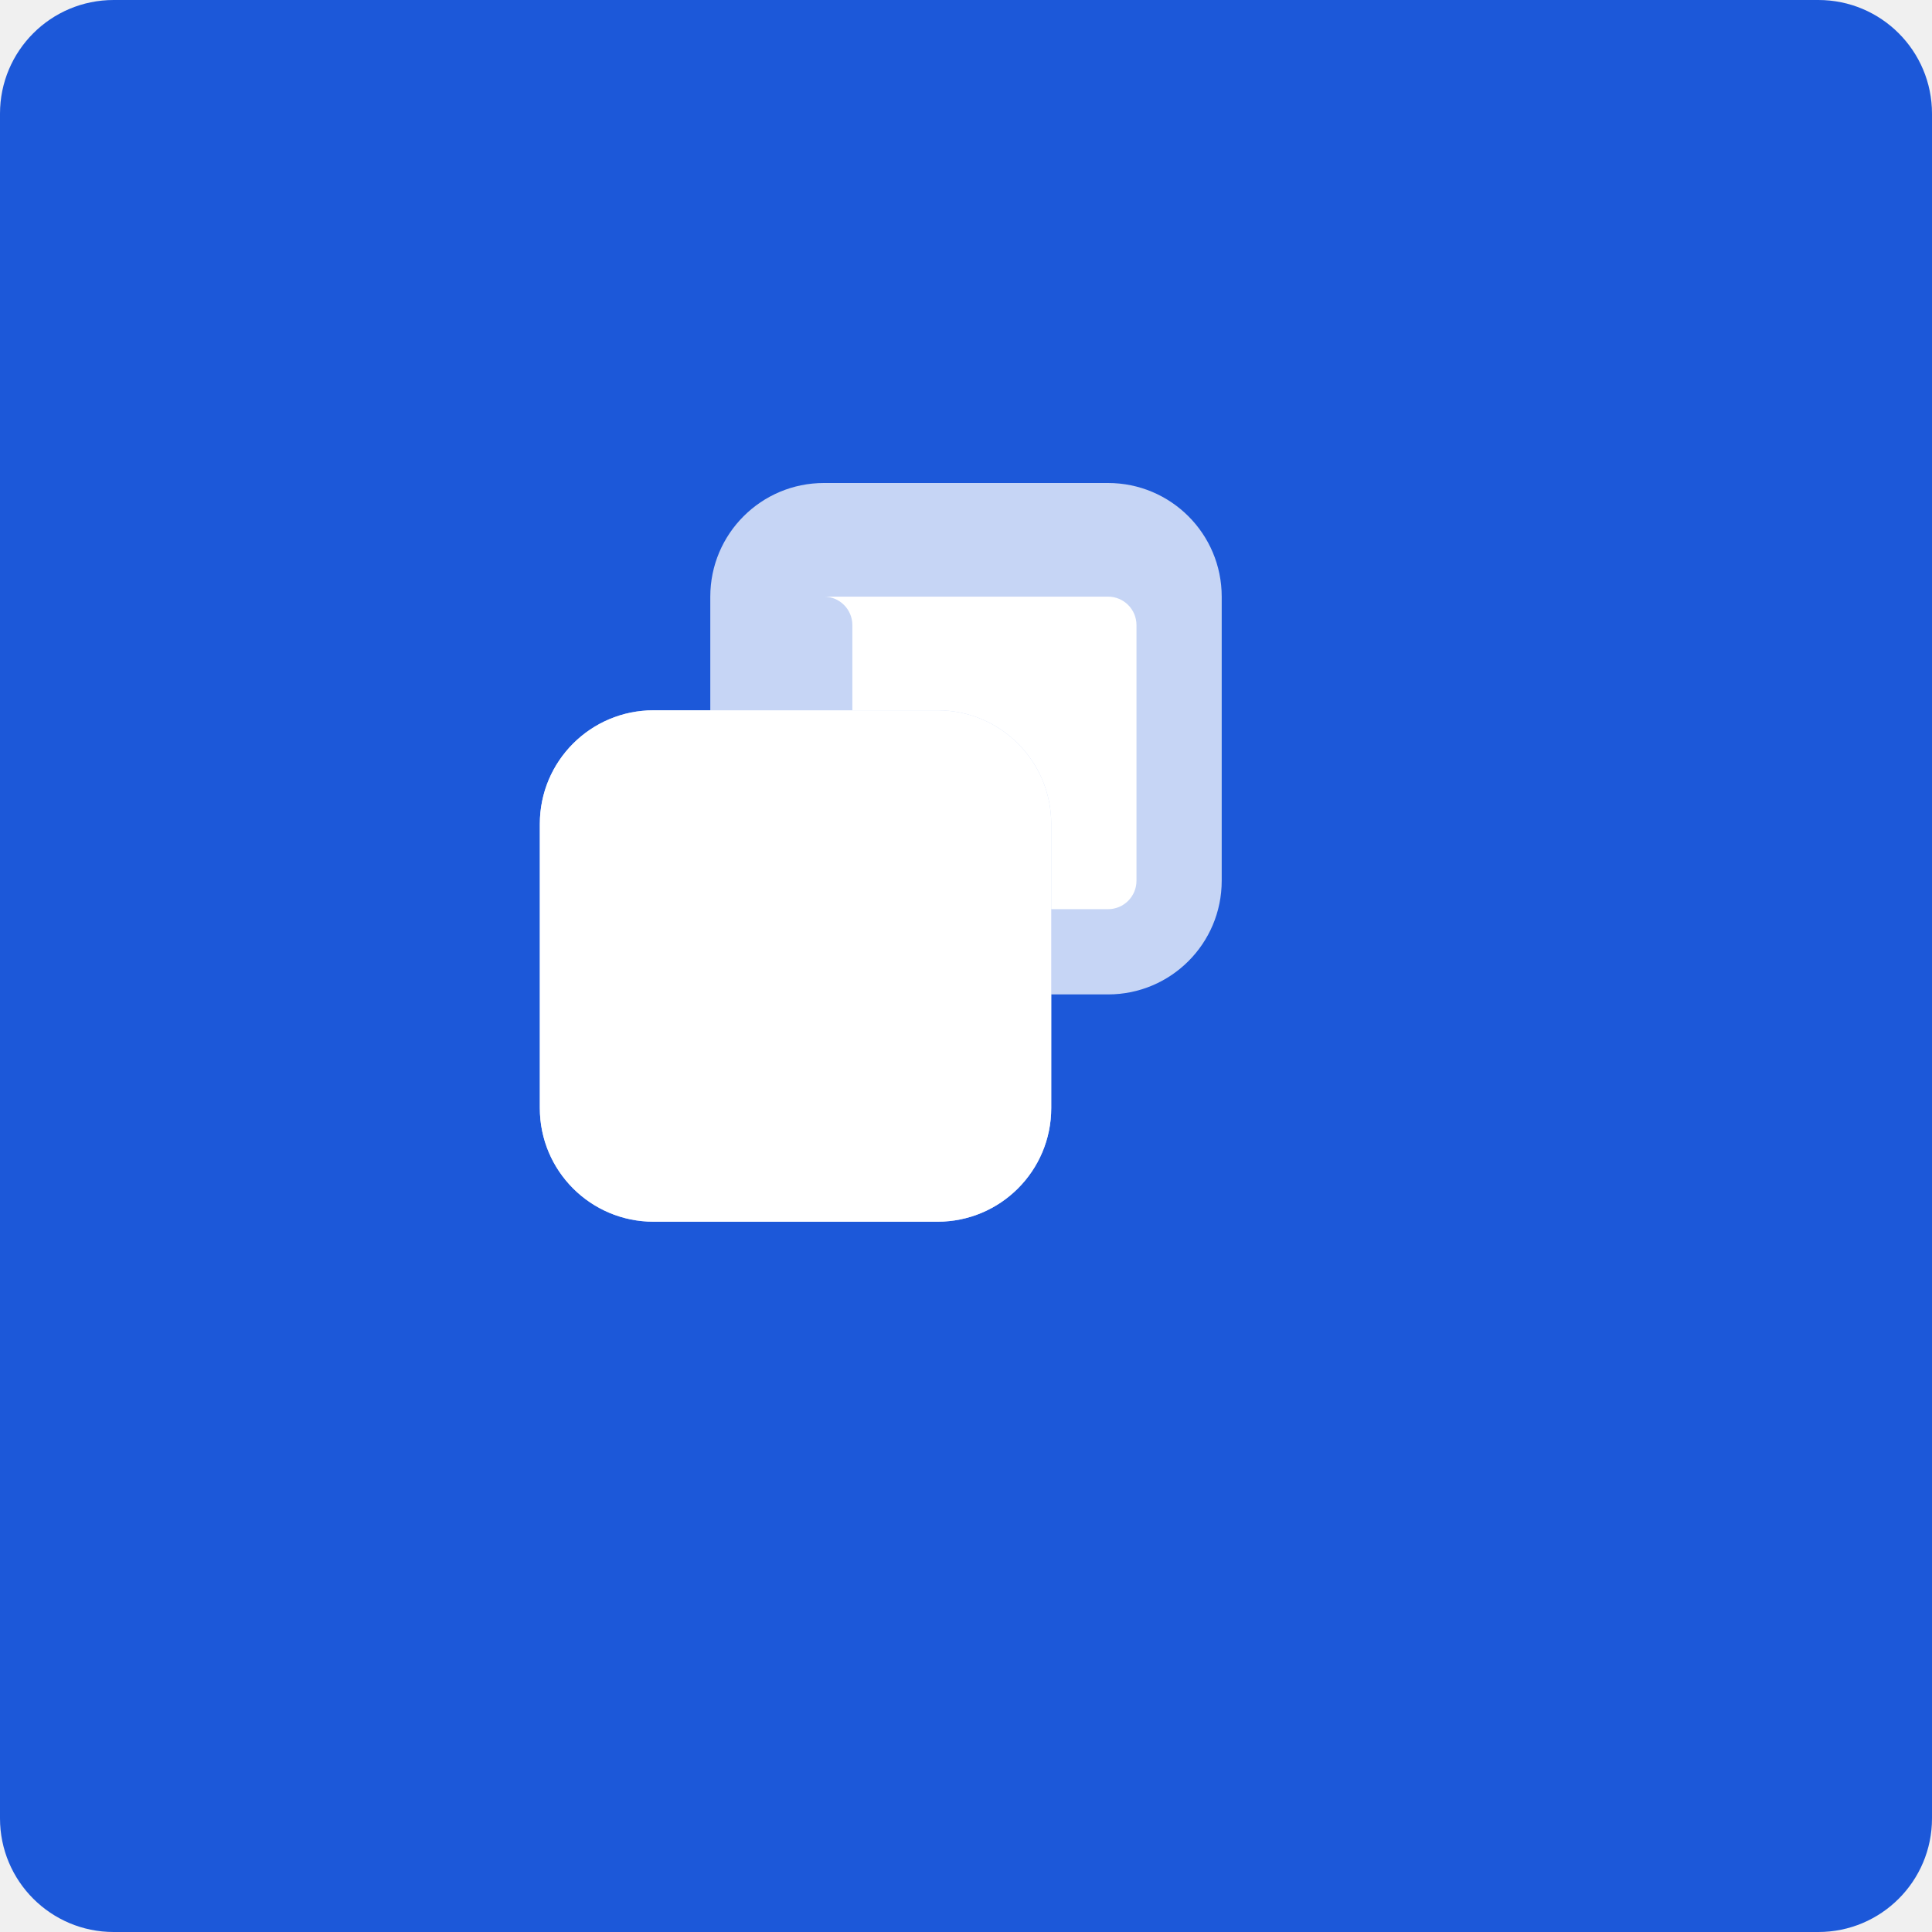
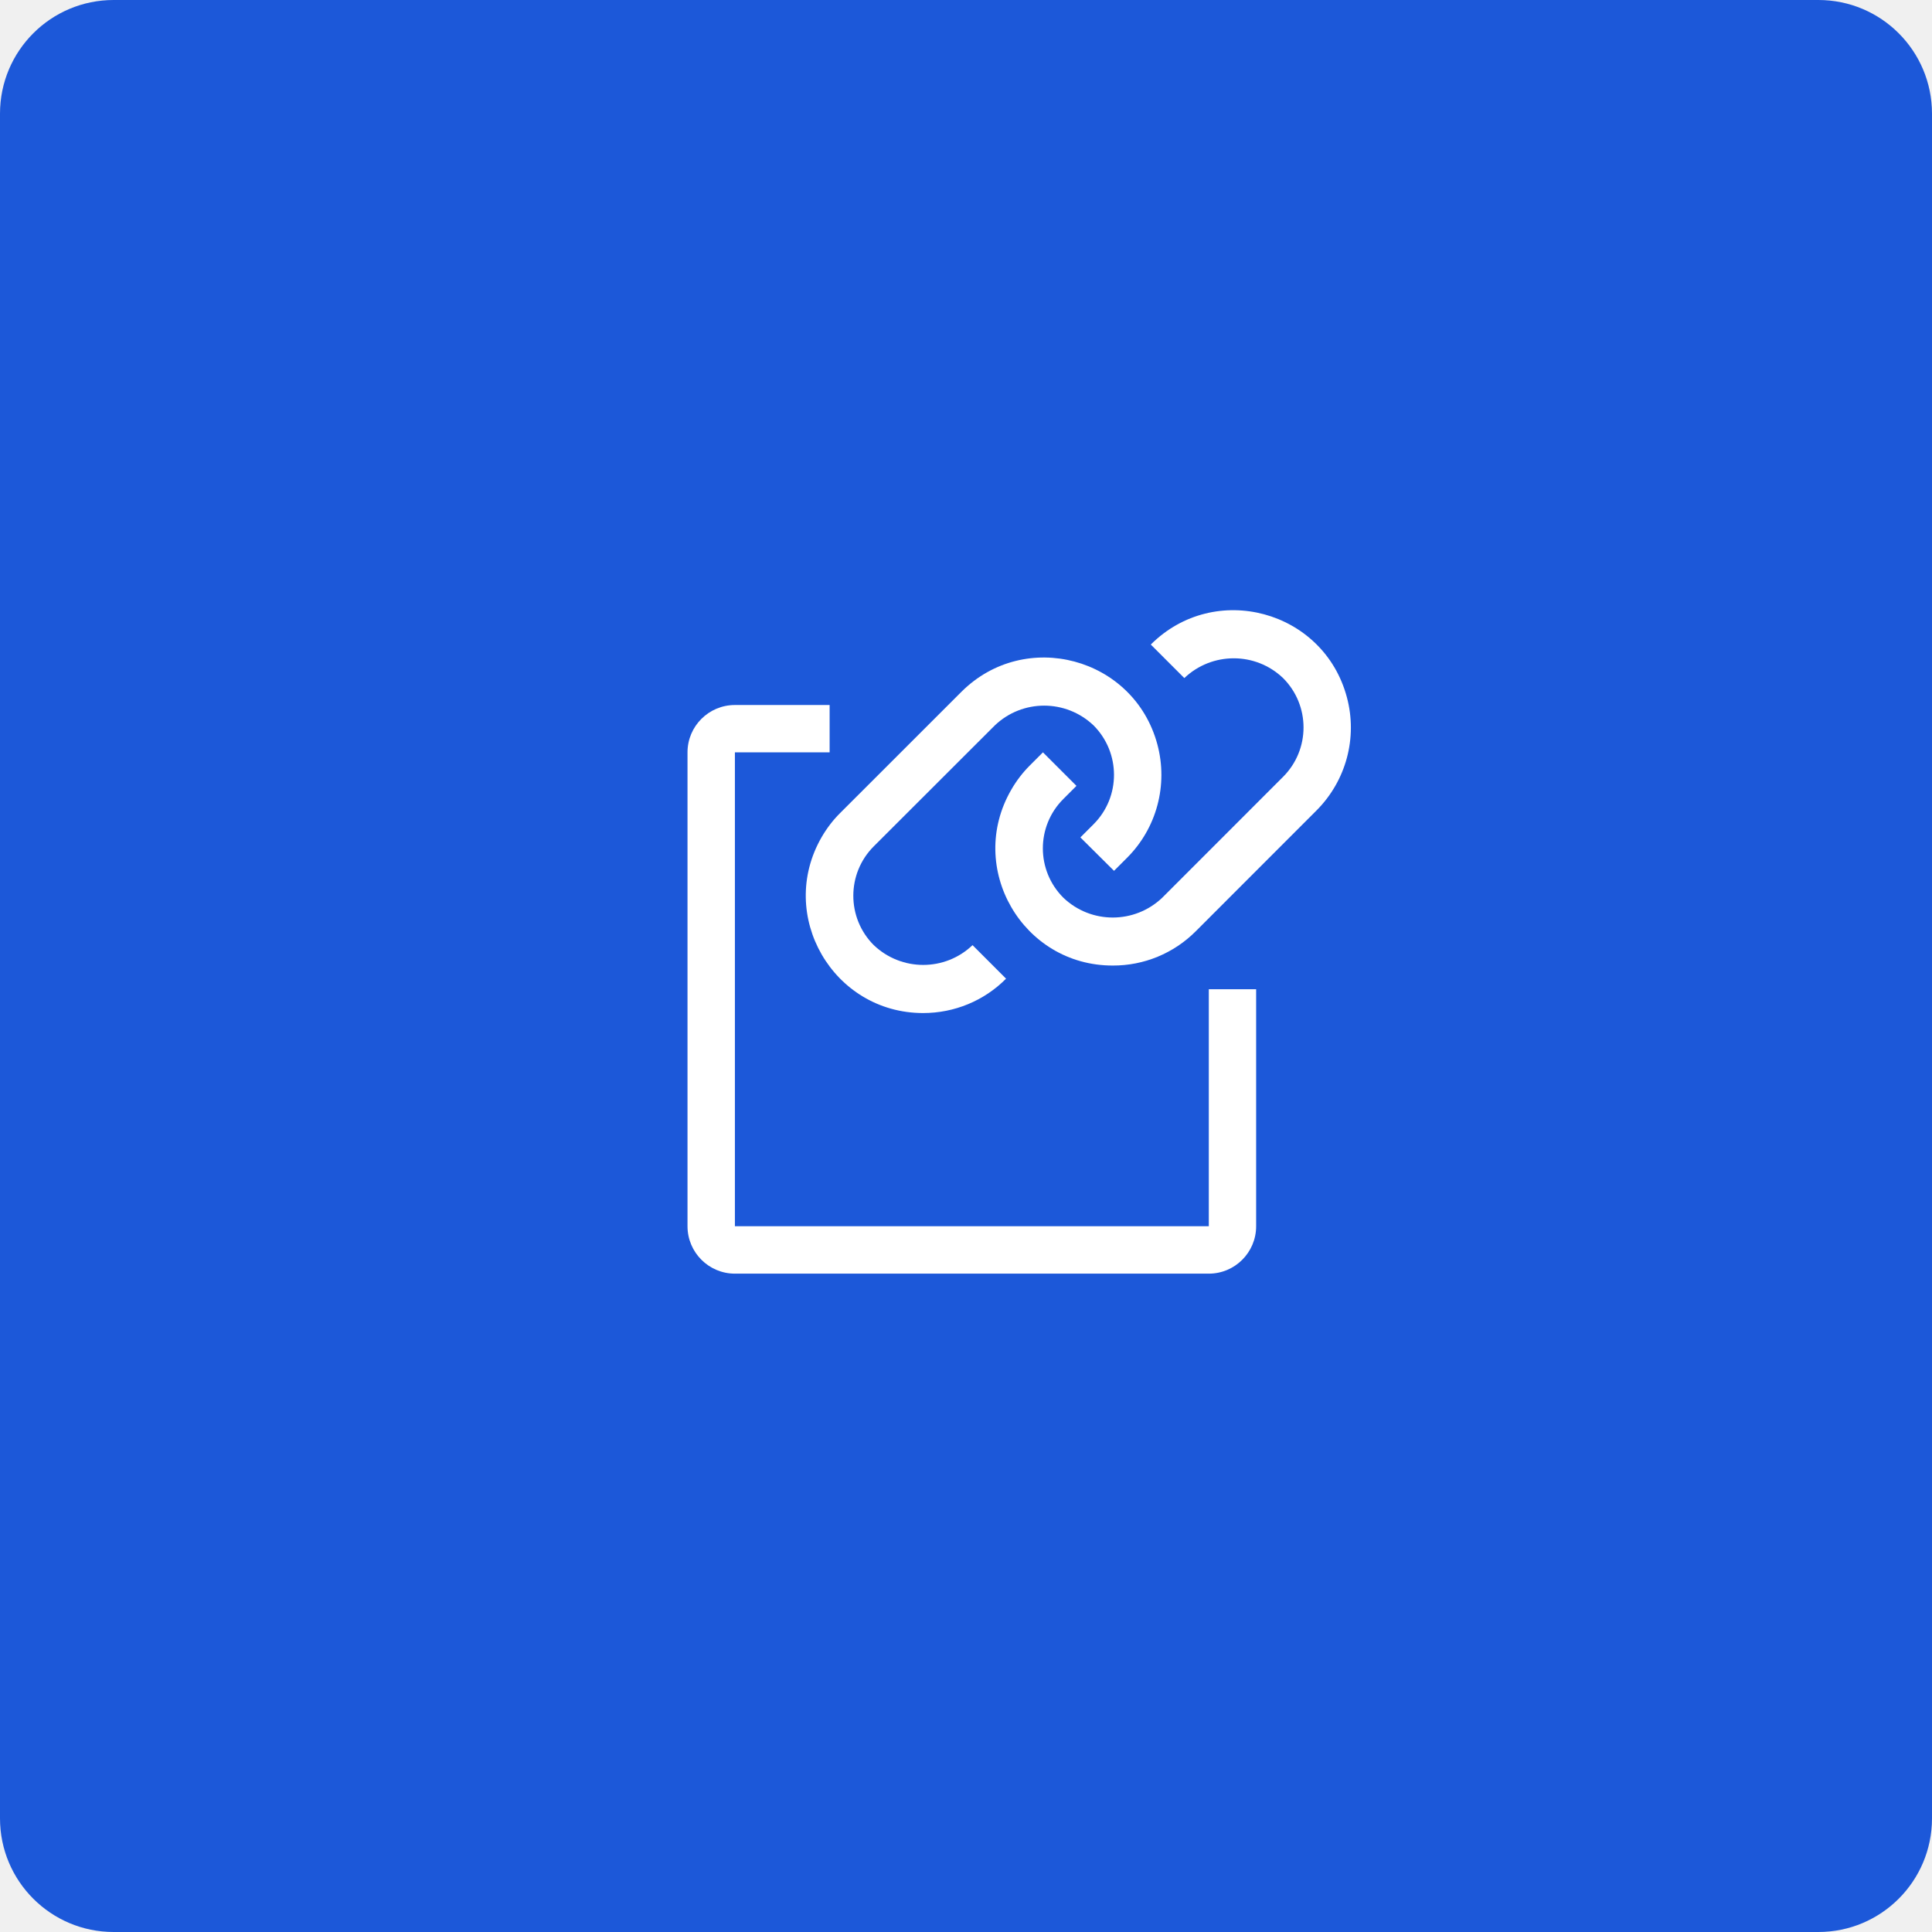
<svg xmlns="http://www.w3.org/2000/svg" width="34" height="34" viewBox="0 0 34 34" fill="none">
-   <g clip-path="url(#clip0_copy_link)">
+   <g clip-path="url(#clip0_3431_2144)">
    <path d="M32 0H2C0.895 0 0 0.895 0 2V32C0 33.105 0.895 34 2 34H32C33.105 34 34 33.105 34 32V2C34 0.895 33.105 0 32 0Z" fill="#1C58D9" />
-     <path d="M12.5 10.5C12.5 9.395 13.395 8.5 14.5 8.5H19.5C20.605 8.5 21.5 9.395 21.5 10.5V15.5C21.5 16.605 20.605 17.5 19.5 17.5H18.5V19.5C18.5 20.605 17.605 21.5 16.5 21.5H11.5C10.395 21.5 9.5 20.605 9.5 19.5V14.5C9.5 13.395 10.395 12.5 11.5 12.5H12.5V10.5Z" fill="white" fill-opacity="0.75" />
-     <path d="M14.5 10.5H19.5C19.776 10.5 20 10.724 20 11V15.5C20 15.776 19.776 16 19.5 16H18.5V14.5C18.5 13.395 17.605 12.5 16.5 12.5H15V11C15 10.724 14.776 10.5 14.5 10.5Z" fill="white" />
-     <path d="M16.5 12.5H11.5C10.395 12.5 9.5 13.395 9.5 14.5V19.5C9.5 20.605 10.395 21.5 11.5 21.5H16.5C17.605 21.5 18.5 20.605 18.5 19.5V14.5C18.5 13.395 17.605 12.5 16.5 12.5Z" fill="white" />
+     <path d="M 16.246 17.828 C 14.659 17.828 13.666 16.109 14.459 14.733 C 14.549 14.578 14.659 14.432 14.787 14.306 L 16.917 12.177 C 18.04 11.054 19.957 11.567 20.368 13.101 C 20.559 13.815 20.356 14.574 19.835 15.095 L 19.605 15.325 L 19.013 14.737 L 19.247 14.503 C 19.725 14.023 19.723 13.246 19.245 12.766 C 18.757 12.302 17.993 12.302 17.507 12.766 L 15.377 14.894 C 14.897 15.374 14.897 16.153 15.377 16.633 C 15.865 17.097 16.63 17.097 17.115 16.633 L 17.705 17.223 C 17.32 17.612 16.795 17.828 16.246 17.828 Z" style="stroke-width: 1; fill: rgb(255, 255, 255);" />
+     <path d="M 19.583 16.992 C 17.994 16.994 17.001 15.274 17.796 13.899 C 17.886 13.742 17.996 13.598 18.124 13.47 L 18.354 13.24 L 18.944 13.83 L 18.714 14.06 C 18.232 14.54 18.232 15.319 18.714 15.799 C 19.2 16.263 19.965 16.263 20.453 15.799 C 20.561 15.691 22.425 13.826 22.58 13.671 C 23.06 13.191 23.06 12.413 22.58 11.933 C 22.095 11.469 21.33 11.469 20.842 11.933 L 20.252 11.343 C 21.377 10.22 23.294 10.737 23.703 12.271 C 23.894 12.983 23.689 13.74 23.17 14.261 C 23.013 14.418 21.151 16.281 21.043 16.389 C 20.655 16.778 20.13 16.994 19.583 16.992 Z" style="stroke-width: 1; fill: rgb(255, 255, 255);" />
+     <path d="M 21.273 22.414 L 12.933 22.414 C 12.473 22.414 12.099 22.04 12.099 21.58 L 12.099 13.24 C 12.099 12.78 12.473 12.407 12.933 12.407 L 14.6 12.407 L 14.6 13.24 L 12.933 13.24 L 12.933 21.58 L 21.273 21.58 L 21.273 17.409 L 22.106 17.409 L 22.106 21.58 C 22.106 22.04 21.733 22.414 21.273 22.414 Z" style="stroke-width: 1; fill: rgb(255, 255, 255);" />
  </g>
  <defs>
-     <clipPath id="clip0_copy_link">
+     <clipPath id="clip0_3431_2144">
      <rect width="34" height="34" fill="white" />
    </clipPath>
  </defs>
+   <g id="icon">
+     <path d="M -75.643 93.975 C -170.86 93.995 -230.39 -9.068 -182.8 -91.538 C -177.39 -100.91 -170.78 -109.54 -163.12 -117.19 L -35.488 -244.79 C 31.846 -312.13 146.827 -281.33 171.477 -189.35 C 182.918 -146.66 170.714 -101.11 139.464 -69.855 L 125.657 -56.04 L 90.262 -91.363 L 104.204 -105.31 C 132.868 -134.12 132.825 -180.69 104.107 -209.44 C 74.933 -237.28 29.03 -237.28 -0.143 -209.44 L -127.76 -81.843 C -156.55 -53.064 -156.55 -6.391 -127.76 22.387 C -98.587 50.229 -52.684 50.229 -23.511 22.387 L 11.847 57.75 C -11.31 81.022 -42.813 94.066 -75.643 93.975 Z" style="stroke-width: 25;" />
+     <path d="M 124.357 43.975 C 29.14 43.995 -30.392 -59.068 17.199 -141.54 C 22.609 -150.91 29.225 -159.54 36.879 -167.19 L 50.694 -181 L 86.052 -145.64 L 72.237 -131.83 C 43.453 -103.05 43.453 -56.387 72.237 -27.608 C 101.41 0.234 147.313 0.234 176.487 -27.608 C 182.987 -34.108 294.719 -145.84 304.119 -155.22 C 332.853 -184.02 332.853 -230.64 304.119 -259.44 C 274.946 -287.28 229.043 -287.28 199.869 -259.44 L 164.512 -294.8 C 231.91 -362.08 346.864 -331.17 371.428 -239.16 C 382.808 -196.53 370.629 -151.08 339.464 -119.86 C 330.052 -110.45 218.364 1.215 211.869 7.732 C 188.707 31.013 157.196 44.063 124.357 43.975 Z" style="stroke-width: 25;" />
+     <path d="M 225.672 368.975 L -274.33 368.975 C -301.93 368.946 -324.3 346.577 -324.33 318.975 L -324.33 -181.03 C -324.3 -208.63 -301.93 -231 -274.33 -231.03 L -174.33 -231.03 L -174.33 -181.03 L -274.33 -181.03 L -274.33 318.975 L 225.672 318.975 L 225.672 68.975 L 275.672 68.975 L 275.672 318.975 C 275.643 346.577 253.274 368.946 225.672 368.975 Z" style="stroke-width: 25;" />
+     <rect id="_Transparent_Rectangle_" data-name="&lt;Transparent Rectangle&gt;" class="cls-1" width="800" height="800" style="fill: none; stroke-width: 25;" x="-374.33" y="-381.02" />
+   </g>
</svg>
